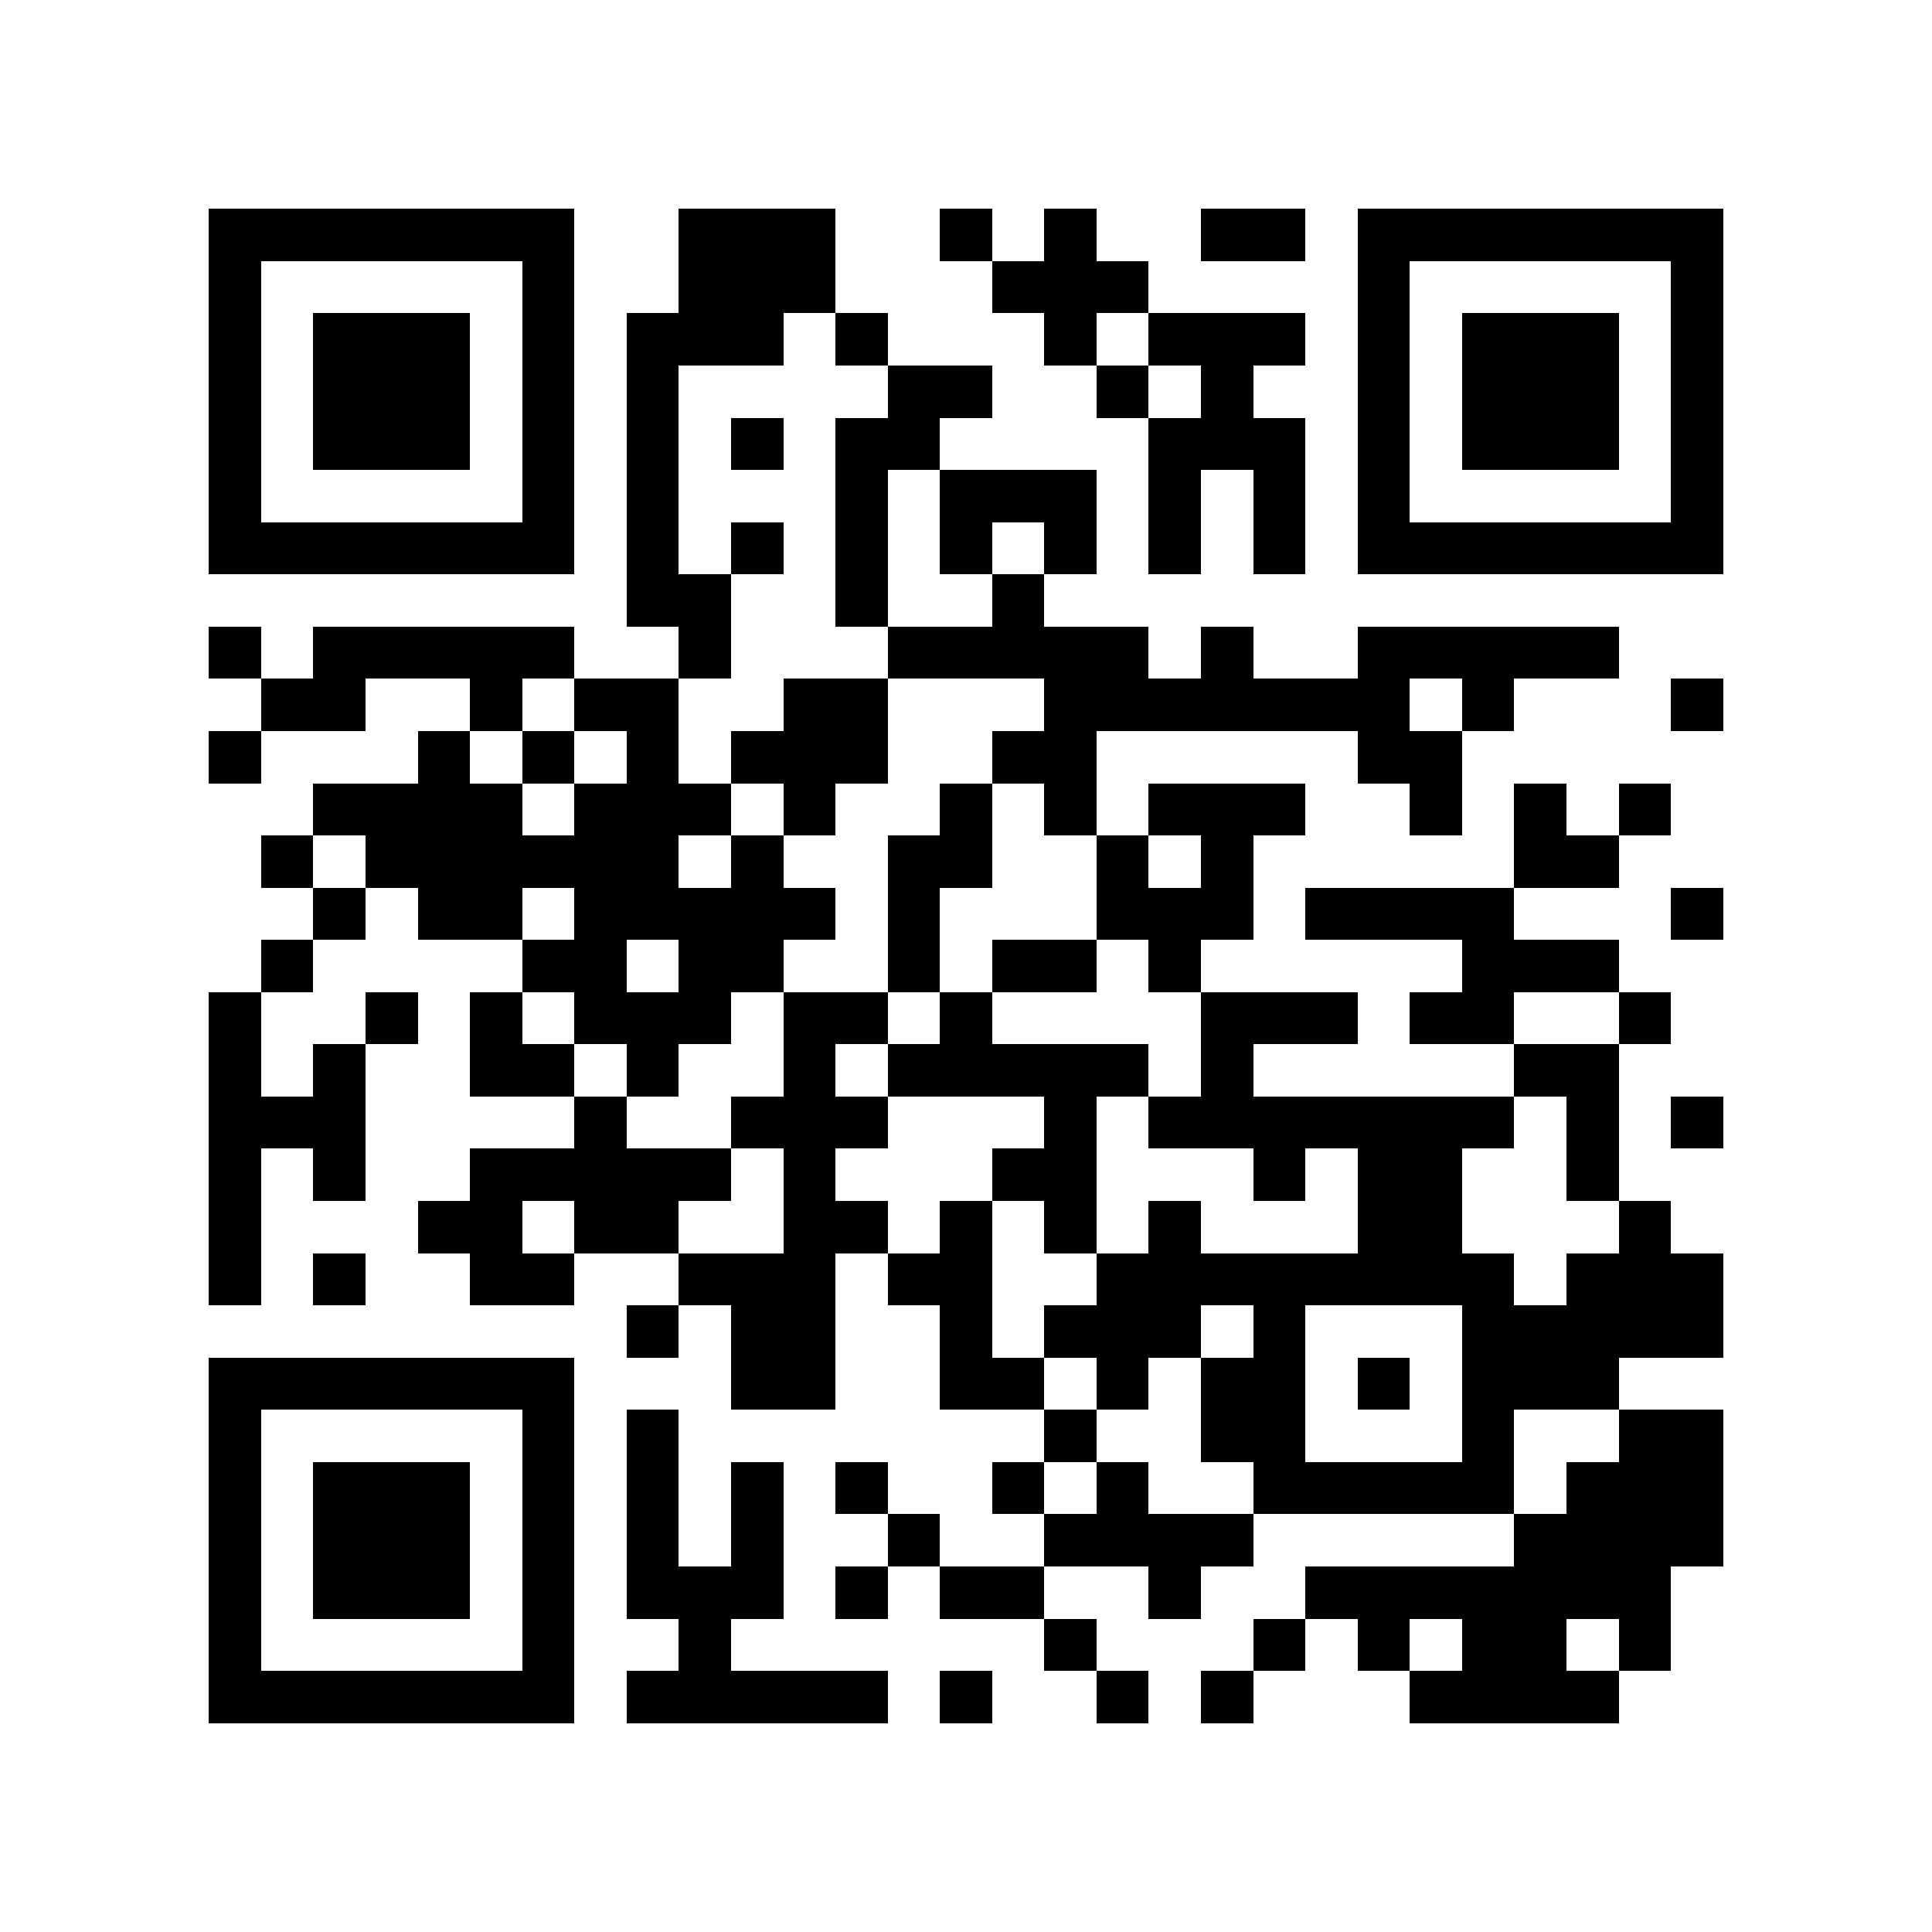
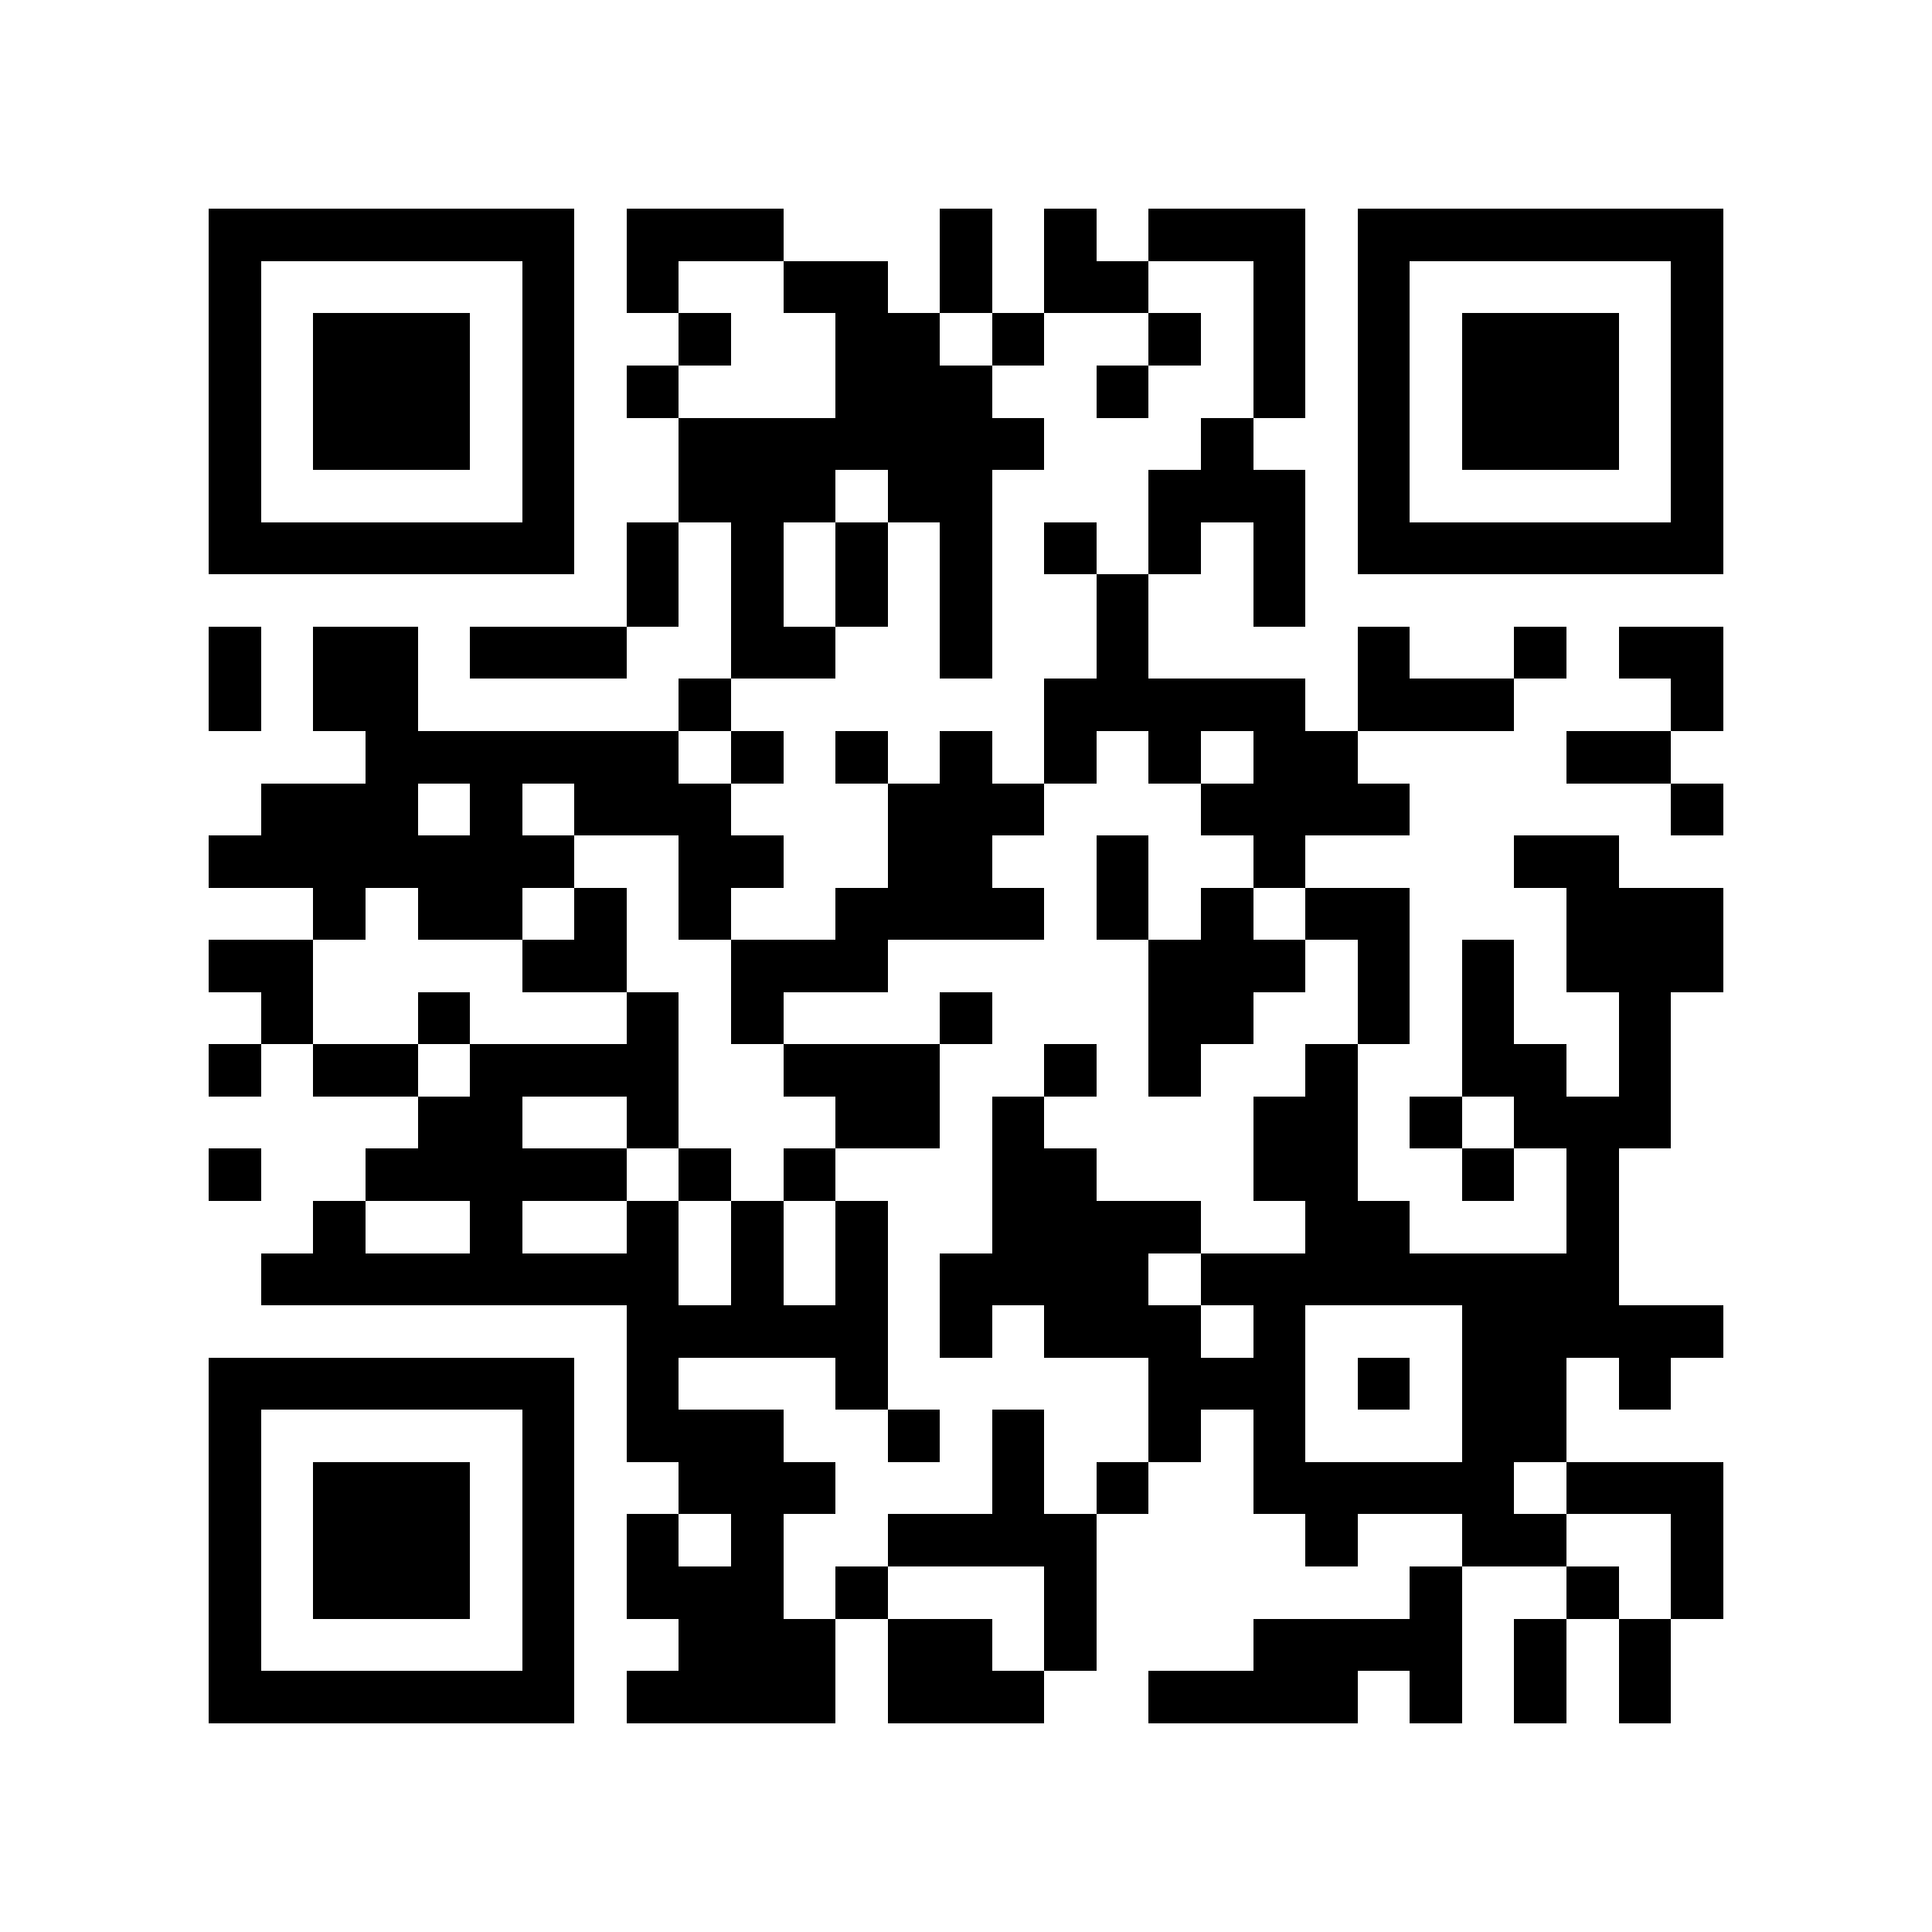
<svg xmlns="http://www.w3.org/2000/svg" viewBox="0 0 37 37" shape-rendering="crispEdges">
  <path fill="#ffffff" d="M0 0h37v37H0z" />
-   <path stroke="#000000" d="M4 4.5h7m2 0h3m2 0h1m1 0h1m2 0h2m1 0h7M4 5.5h1m5 0h1m2 0h3m3 0h3m4 0h1m5 0h1M4 6.5h1m1 0h3m1 0h1m1 0h3m1 0h1m3 0h1m1 0h3m1 0h1m1 0h3m1 0h1M4 7.5h1m1 0h3m1 0h1m1 0h1m4 0h2m2 0h1m1 0h1m2 0h1m1 0h3m1 0h1M4 8.5h1m1 0h3m1 0h1m1 0h1m1 0h1m1 0h2m4 0h3m1 0h1m1 0h3m1 0h1M4 9.5h1m5 0h1m1 0h1m3 0h1m1 0h3m1 0h1m1 0h1m1 0h1m5 0h1M4 10.5h7m1 0h1m1 0h1m1 0h1m1 0h1m1 0h1m1 0h1m1 0h1m1 0h7M12 11.5h2m2 0h1m2 0h1M4 12.5h1m1 0h5m2 0h1m3 0h5m1 0h1m2 0h5M5 13.5h2m2 0h1m1 0h2m2 0h2m3 0h7m1 0h1m3 0h1M4 14.5h1m3 0h1m1 0h1m1 0h1m1 0h3m2 0h2m5 0h2M6 15.5h4m1 0h3m1 0h1m2 0h1m1 0h1m1 0h3m2 0h1m1 0h1m1 0h1M5 16.5h1m1 0h6m1 0h1m2 0h2m2 0h1m1 0h1m5 0h2M6 17.5h1m1 0h2m1 0h5m1 0h1m3 0h3m1 0h4m3 0h1M5 18.5h1m4 0h2m1 0h2m2 0h1m1 0h2m1 0h1m5 0h3M4 19.5h1m2 0h1m1 0h1m1 0h3m1 0h2m1 0h1m4 0h3m1 0h2m2 0h1M4 20.5h1m1 0h1m2 0h2m1 0h1m2 0h1m1 0h5m1 0h1m5 0h2M4 21.5h3m4 0h1m2 0h3m3 0h1m1 0h7m1 0h1m1 0h1M4 22.5h1m1 0h1m2 0h5m1 0h1m3 0h2m3 0h1m1 0h2m2 0h1M4 23.5h1m3 0h2m1 0h2m2 0h2m1 0h1m1 0h1m1 0h1m3 0h2m3 0h1M4 24.5h1m1 0h1m2 0h2m2 0h3m1 0h2m2 0h8m1 0h3M12 25.5h1m1 0h2m2 0h1m1 0h3m1 0h1m3 0h5M4 26.5h7m3 0h2m2 0h2m1 0h1m1 0h2m1 0h1m1 0h3M4 27.5h1m5 0h1m1 0h1m7 0h1m2 0h2m3 0h1m2 0h2M4 28.5h1m1 0h3m1 0h1m1 0h1m1 0h1m1 0h1m2 0h1m1 0h1m2 0h5m1 0h3M4 29.5h1m1 0h3m1 0h1m1 0h1m1 0h1m2 0h1m2 0h4m5 0h4M4 30.5h1m1 0h3m1 0h1m1 0h3m1 0h1m1 0h2m2 0h1m2 0h7M4 31.5h1m5 0h1m2 0h1m6 0h1m3 0h1m1 0h1m1 0h2m1 0h1M4 32.5h7m1 0h5m1 0h1m2 0h1m1 0h1m3 0h4" />
+   <path stroke="#000000" d="M4 4.5h7m1 0h3m3 0h1m1 0h1m1 0h3m1 0h7M4 5.5h1m5 0h1m1 0h1m2 0h2m1 0h1m1 0h2m2 0h1m1 0h1m5 0h1M4 6.5h1m1 0h3m1 0h1m2 0h1m2 0h2m1 0h1m2 0h1m1 0h1m1 0h1m1 0h3m1 0h1M4 7.5h1m1 0h3m1 0h1m1 0h1m3 0h3m2 0h1m2 0h1m1 0h1m1 0h3m1 0h1M4 8.5h1m1 0h3m1 0h1m2 0h7m3 0h1m2 0h1m1 0h3m1 0h1M4 9.5h1m5 0h1m2 0h3m1 0h2m3 0h3m1 0h1m5 0h1M4 10.5h7m1 0h1m1 0h1m1 0h1m1 0h1m1 0h1m1 0h1m1 0h1m1 0h7M12 11.5h1m1 0h1m1 0h1m1 0h1m2 0h1m2 0h1M4 12.5h1m1 0h2m1 0h3m2 0h2m2 0h1m2 0h1m4 0h1m2 0h1m1 0h2M4 13.5h1m1 0h2m5 0h1m6 0h5m1 0h3m3 0h1M7 14.5h6m1 0h1m1 0h1m1 0h1m1 0h1m1 0h1m1 0h2m4 0h2M5 15.5h3m1 0h1m1 0h3m3 0h3m3 0h4m5 0h1M4 16.5h7m2 0h2m2 0h2m2 0h1m2 0h1m4 0h2M6 17.5h1m1 0h2m1 0h1m1 0h1m2 0h4m1 0h1m1 0h1m1 0h2m3 0h3M4 18.5h2m4 0h2m2 0h3m5 0h3m1 0h1m1 0h1m1 0h3M5 19.5h1m2 0h1m3 0h1m1 0h1m3 0h1m3 0h2m2 0h1m1 0h1m2 0h1M4 20.5h1m1 0h2m1 0h4m2 0h3m2 0h1m1 0h1m2 0h1m2 0h2m1 0h1M8 21.5h2m2 0h1m3 0h2m1 0h1m4 0h2m1 0h1m1 0h3M4 22.5h1m2 0h5m1 0h1m1 0h1m3 0h2m3 0h2m2 0h1m1 0h1M6 23.5h1m2 0h1m2 0h1m1 0h1m1 0h1m2 0h4m2 0h2m3 0h1M5 24.5h8m1 0h1m1 0h1m1 0h4m1 0h8M12 25.5h5m1 0h1m1 0h3m1 0h1m3 0h5M4 26.5h7m1 0h1m3 0h1m5 0h3m1 0h1m1 0h2m1 0h1M4 27.5h1m5 0h1m1 0h3m2 0h1m1 0h1m2 0h1m1 0h1m3 0h2M4 28.5h1m1 0h3m1 0h1m2 0h3m3 0h1m1 0h1m2 0h5m1 0h3M4 29.5h1m1 0h3m1 0h1m1 0h1m1 0h1m2 0h4m4 0h1m2 0h2m2 0h1M4 30.5h1m1 0h3m1 0h1m1 0h3m1 0h1m3 0h1m6 0h1m2 0h1m1 0h1M4 31.5h1m5 0h1m2 0h3m1 0h2m1 0h1m3 0h4m1 0h1m1 0h1M4 32.5h7m1 0h4m1 0h3m2 0h4m1 0h1m1 0h1m1 0h1" />
</svg>
